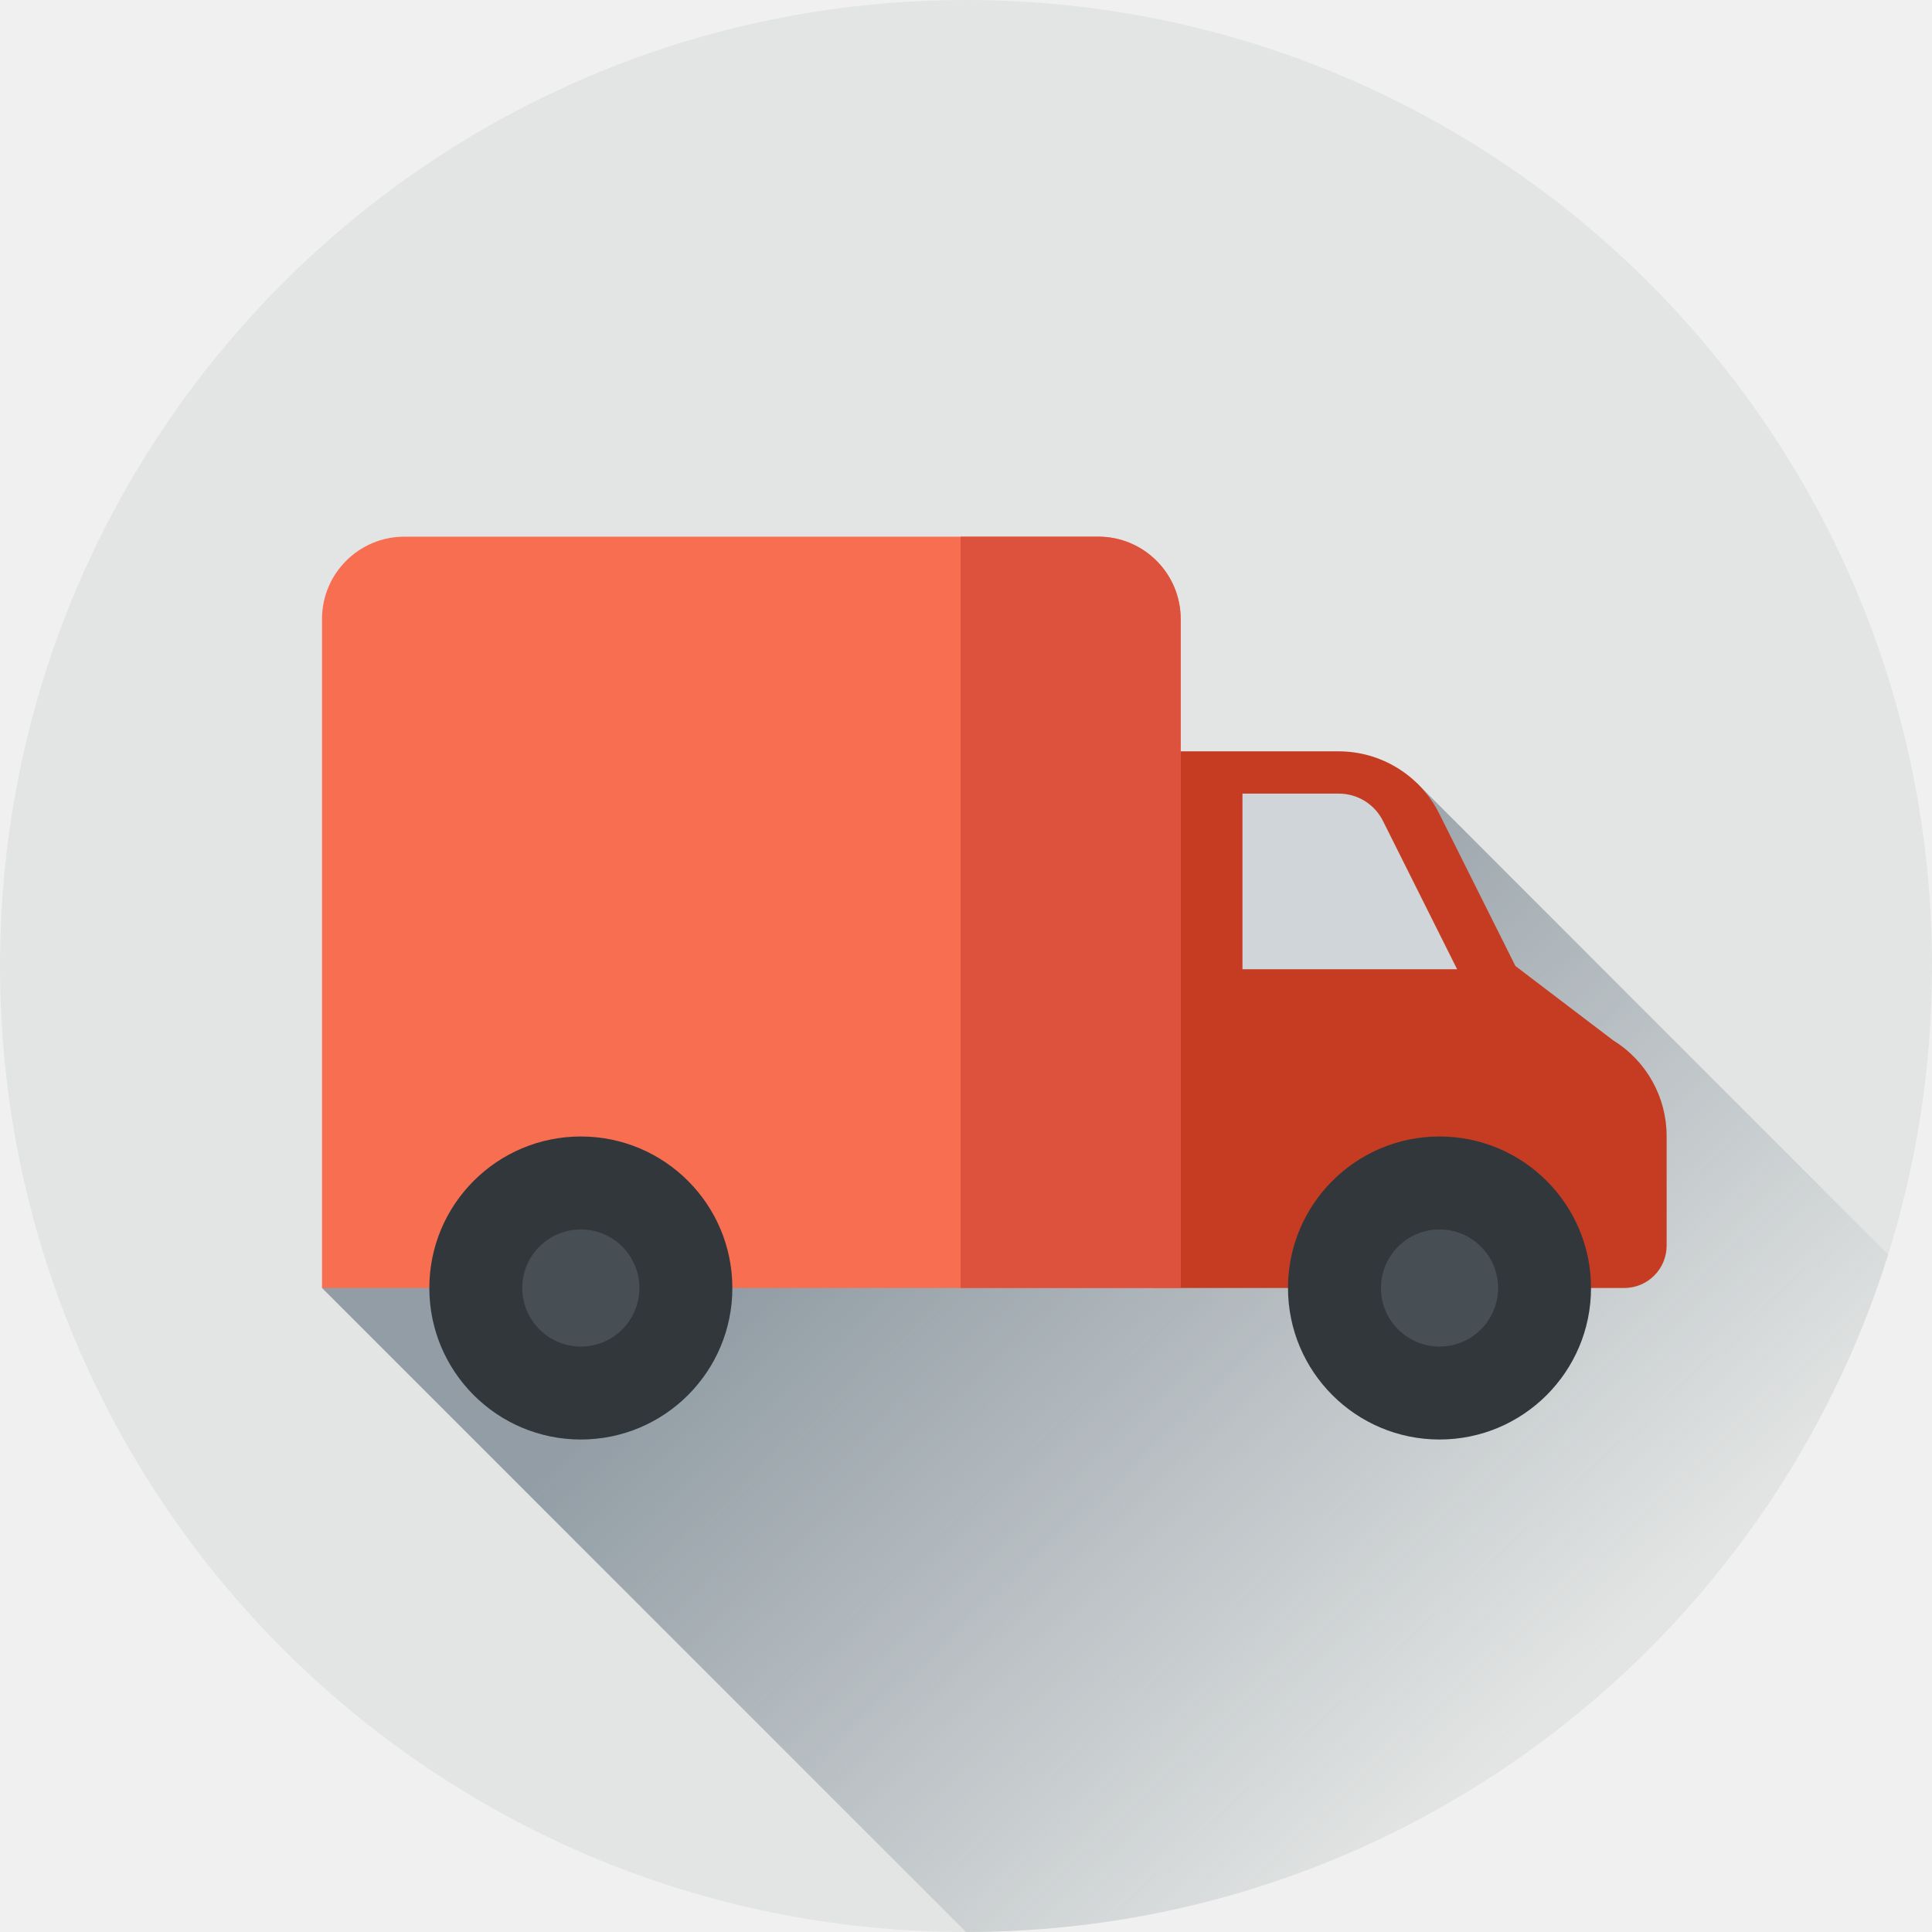
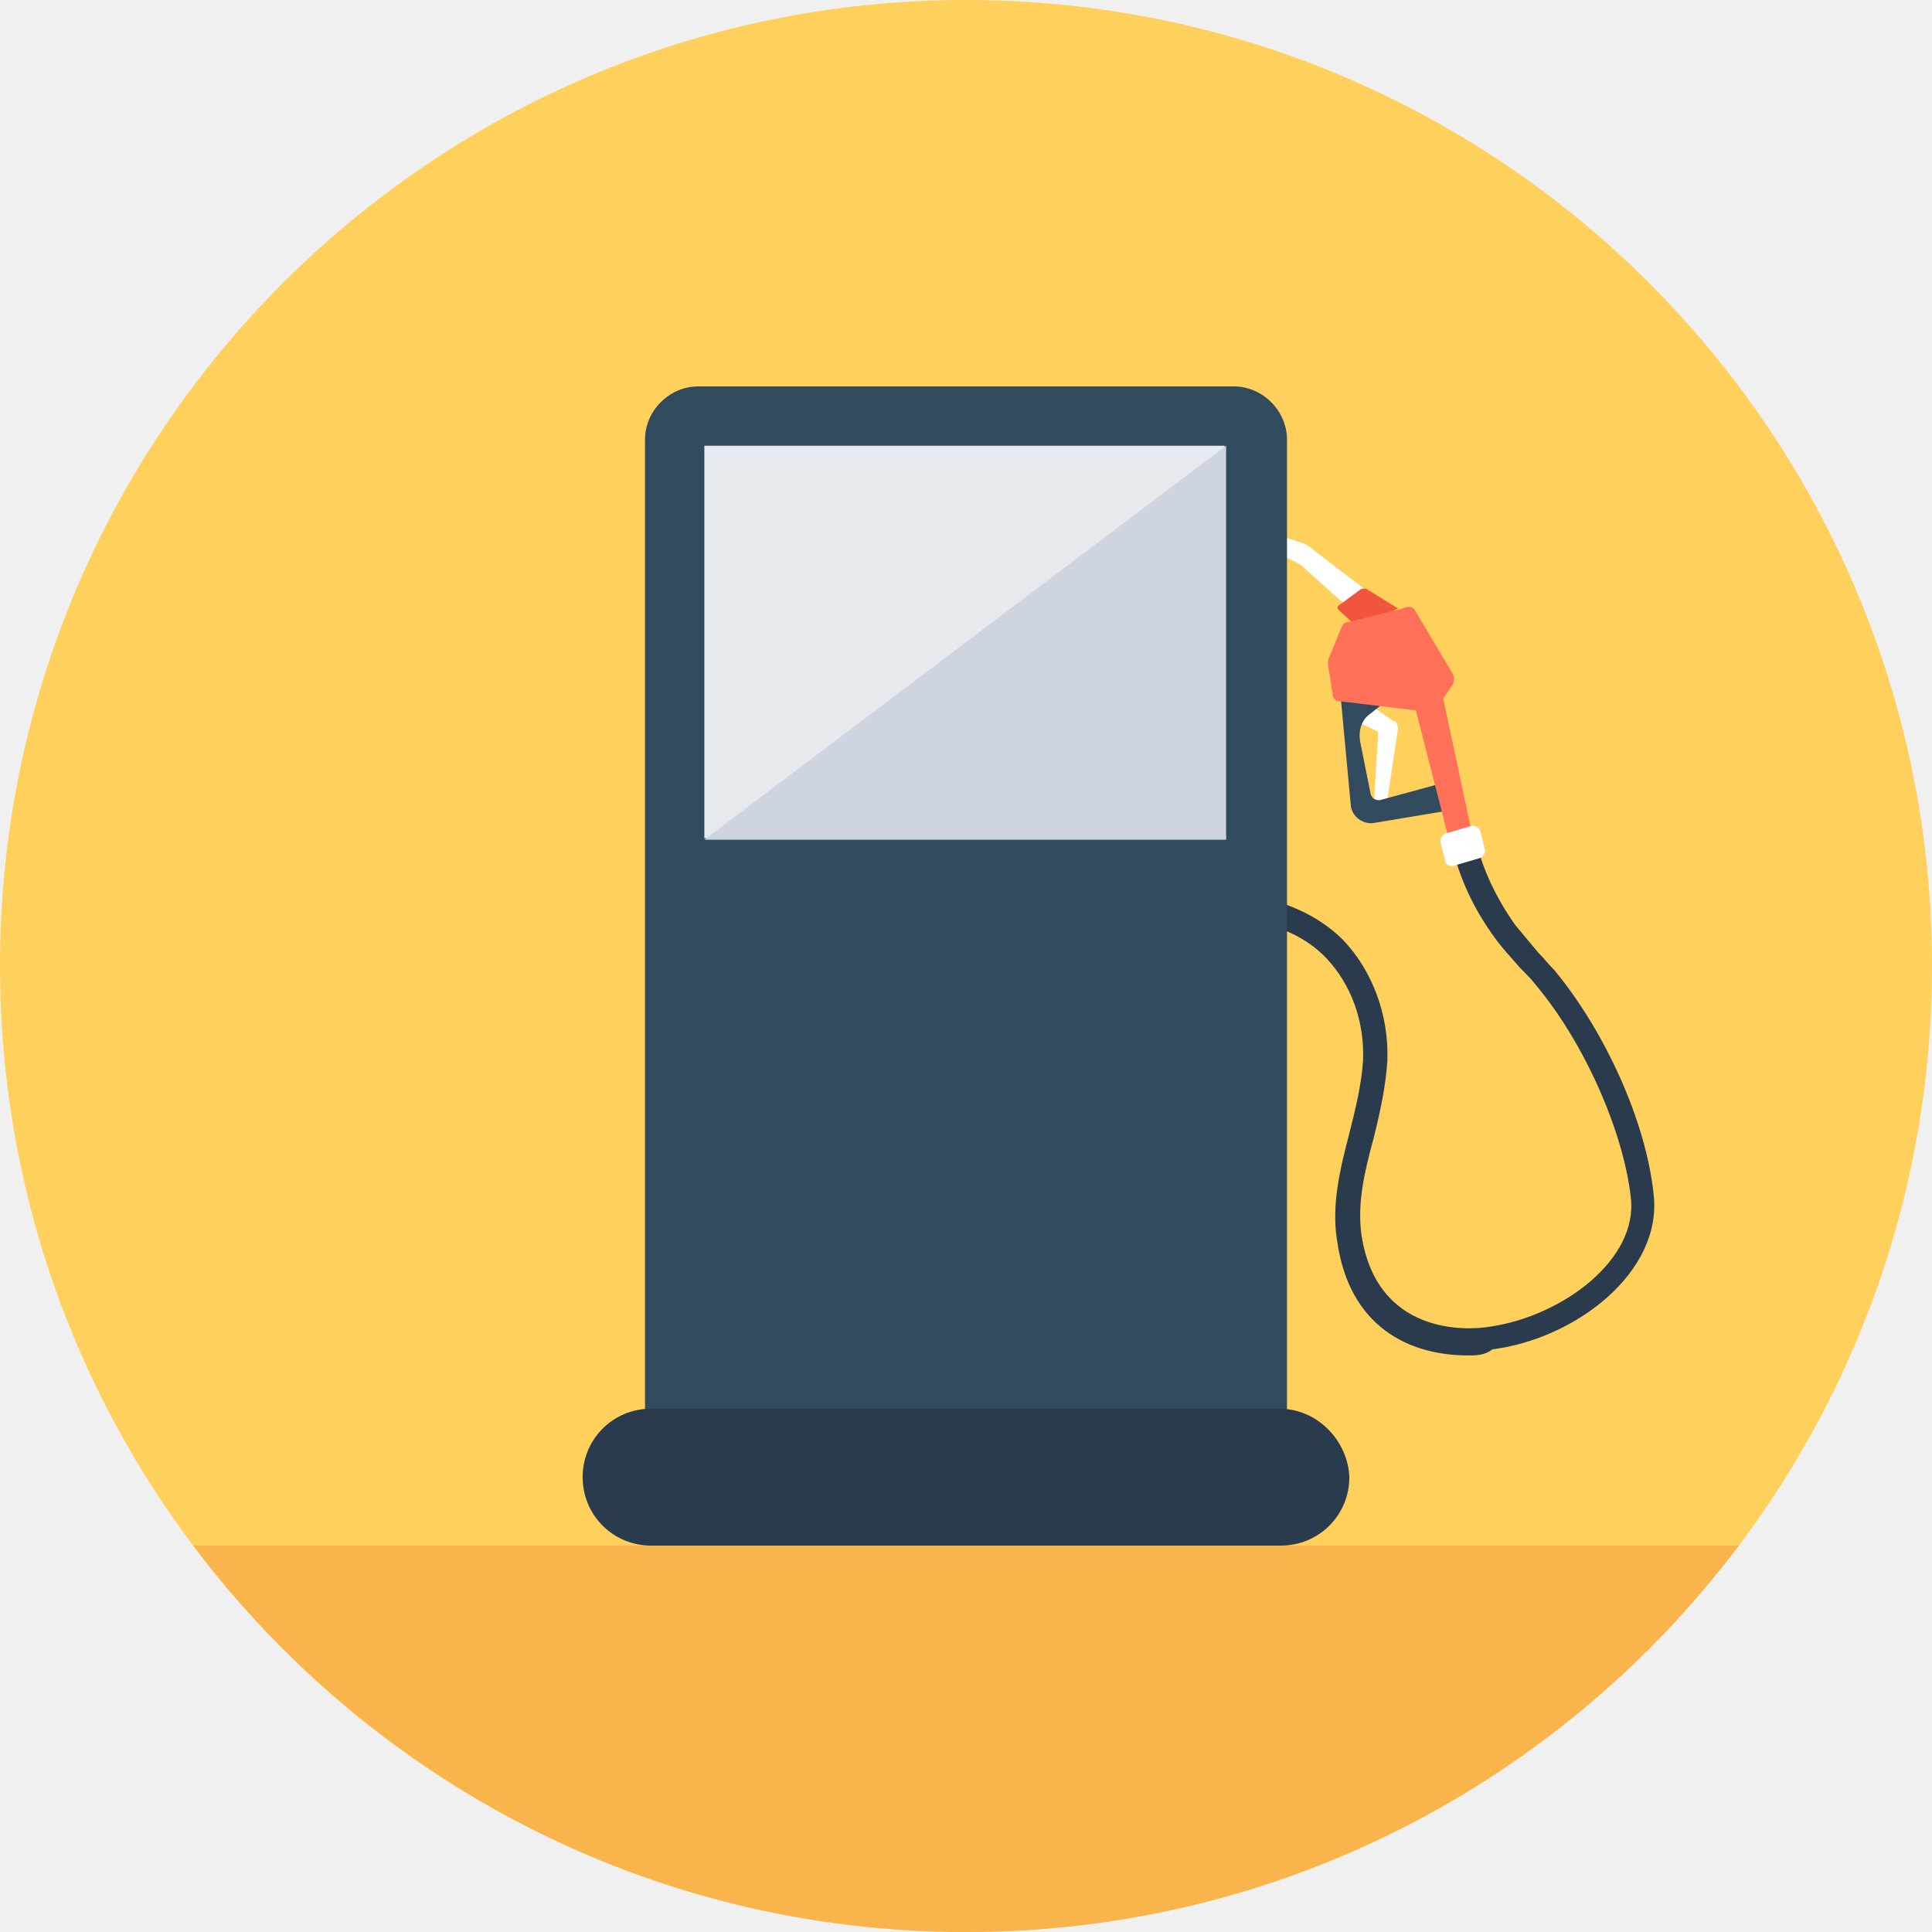
- <svg xmlns="http://www.w3.org/2000/svg" xmlns:xlink="http://www.w3.org/1999/xlink" height="32" width="32" xml:space="preserve" y="0px" x="0px" id="Layer_1" version="1.1">
-   <defs id="defs3413">
-     <linearGradient id="linearGradient3438">
-       <stop id="stop3440" offset="0" style="stop-color:#929da5;stop-opacity:1;" />
-       <stop id="stop3442" offset="1" style="stop-color:#929da5;stop-opacity:0;" />
-     </linearGradient>
-     <linearGradient gradientTransform="translate(0,-68)" gradientUnits="userSpaceOnUse" y2="54.877" x2="57.503" y1="44.464" x1="47.784" id="linearGradient3444" xlink:href="#linearGradient3438" />
-   </defs>
-   <g transform="translate(-32.07547,41.67924)" id="g3446">
-     <g id="g3339" transform="matrix(0.1077441,0,0,0.1077441,32.07547,-41.67925)">
-       <g id="g3341">
-         <g id="g3343">
-           <circle id="circle3345" r="148.5" cy="148.5" cx="148.5" style="fill:#e3e5e4" />
-         </g>
-       </g>
-     </g>
-     <path id="path3347" d="m 55.538,-28.714 -18.129,8.368 10.667,10.667 c 7.172,0 13.241,-4.719 15.274,-11.22 l -7.811,-7.815 z" style="fill:url(#linearGradient3444);fill-opacity:1" />
-     <g id="g3349" transform="matrix(0.1077441,0,0,0.1077441,32.07547,-41.67925)">
-       <path id="path3351" d="m 249.688,198 -72.395,0 0,-82.5 28.48,0 c 6.549,0 12.536,3.7 15.465,9.558 l 11.721,23.442 15.036,11.434 c 5.105,3.149 8.213,8.718 8.213,14.716 l 0,16.83 c 0,3.601 -2.919,6.52 -6.52,6.52 z" style="fill:#c63c22" />
-     </g>
-     <g id="g3353" transform="matrix(0.1077441,0,0,0.1077441,32.07547,-41.67925)">
-       <path id="path3355" d="m 181.5,198 -132,0 0,-102.834 C 49.5,88.17 55.171,82.5 62.167,82.5 l 106.667,0 c 6.996,0 12.667,5.671 12.667,12.666 l 0,102.834 -0.001,0 z" style="fill:#f86e51" />
-     </g>
-     <g id="g3357" transform="matrix(0.1077441,0,0,0.1077441,32.07547,-41.67925)">
-       <path id="path3359" d="M 181.5,95.167 C 181.5,88.171 175.829,82.5 168.833,82.5 l -21.167,0 0,115.5 33.834,0 0,-102.833 z" style="fill:#dd523c" />
-     </g>
-     <g id="g3361" transform="matrix(0.1077441,0,0,0.1077441,32.07547,-41.67925)">
-       <path id="path3363" d="M 212.597,126.195 224,149 l -33,0 0,-27 14.81,0 c 2.874,0 5.502,1.624 6.787,4.195 z" style="fill:#d0d5d9" />
-     </g>
-     <g id="g3365" transform="matrix(0.1077441,0,0,0.1077441,32.07547,-41.67925)">
-       <circle id="circle3367" r="23.291" cy="198" cx="89.291" style="fill:#32373b" />
-     </g>
-     <g id="g3369" transform="matrix(0.1077441,0,0,0.1077441,32.07547,-41.67925)">
-       <circle id="circle3371" r="9" cy="198" cx="89.291" style="fill:#484f54" />
-     </g>
-     <g id="g3373" transform="matrix(0.1077441,0,0,0.1077441,32.07547,-41.67925)">
-       <circle id="circle3375" r="23.291" cy="198" cx="221.291" style="fill:#32373b" />
-     </g>
-     <g id="g3377" transform="matrix(0.1077441,0,0,0.1077441,32.07547,-41.67925)">
-       <circle id="circle3379" r="9" cy="198" cx="221.292" style="fill:#484f54" />
-     </g>
+ <svg xmlns="http://www.w3.org/2000/svg" version="1.1" id="Layer_1" x="0px" y="0px" viewBox="0 0 508 508" style="enable-background:new 0 0 508 508;" xml:space="preserve">
+   <circle style="fill:#FFD05B;" cx="254" cy="254" r="254" />
+   <path style="fill:#2B3B4E;" d="M386,356.4c-15.6,0-31.2-7.6-34.4-30c-1.6-9.6,0.8-19.2,3.2-28.4c1.6-6.4,3.2-12.8,3.6-19.2  c0.4-10.4-3.2-20-9.6-26.8c-7.2-7.6-18.8-11.2-29.2-9.6l-1.2-6.4c12.4-2,26,2.4,34.8,11.2c7.6,8,12,19.6,11.6,31.6  c-0.4,6.8-2,14-3.6,20.4c-2.4,8.8-4.4,17.2-3.2,25.6c4,26,27.2,25.2,34,24c18.8-2.8,38.8-17.6,36.8-34c-2-17.6-12.4-40.8-24.8-55.6  c-1.2-1.6-2.8-3.2-4.4-4.8c-2-2.4-4.4-4.8-6.4-7.6c-5.6-7.6-9.6-16-11.6-25.2l6.4-1.2c1.6,8,5.6,16,10.4,22.8c2,2.4,4,4.8,6,7.2  c1.6,1.6,2.8,3.2,4.4,4.8c13.2,16,24,39.6,26,58.8c2.4,20.4-20.4,38-42.4,40.8C390.4,356.4,388,356.4,386,356.4z" />
+   <path style="fill:#FFFFFF;" d="M319.6,136.4l-1.2,2.4c-0.4,0.8,0,1.2,0.8,1.6l18.4,6c2,0.8,4,1.6,5.6,3.2l11.6,10.4l4.4-4.8  l-13.6-10.4c-1.2-1.2-2.8-2-4.4-2.4l-20-6.8C320.4,135.6,319.6,136,319.6,136.4z" />
+   <g>
+     <polygon style="fill:#E6E9EE;" points="328,138.4 326.8,143.2 328,143.6 329.6,138.8  " />
+     <polygon style="fill:#E6E9EE;" points="332.8,139.6 331.2,144.4 332.4,144.8 334,140  " />
+     <polygon style="fill:#E6E9EE;" points="335.6,140.8 334.4,145.6 335.6,146 337.2,141.2  " />
  </g>
-   <g transform="matrix(0.1077441,0,0,0.1077441,0,197)" id="g3381" />
-   <g transform="matrix(0.1077441,0,0,0.1077441,0,197)" id="g3383" />
-   <g transform="matrix(0.1077441,0,0,0.1077441,0,197)" id="g3385" />
-   <g transform="matrix(0.1077441,0,0,0.1077441,0,197)" id="g3387" />
-   <g transform="matrix(0.1077441,0,0,0.1077441,0,197)" id="g3389" />
-   <g transform="matrix(0.1077441,0,0,0.1077441,0,197)" id="g3391" />
-   <g transform="matrix(0.1077441,0,0,0.1077441,0,197)" id="g3393" />
-   <g transform="matrix(0.1077441,0,0,0.1077441,0,197)" id="g3395" />
-   <g transform="matrix(0.1077441,0,0,0.1077441,0,197)" id="g3397" />
-   <g transform="matrix(0.1077441,0,0,0.1077441,0,197)" id="g3399" />
-   <g transform="matrix(0.1077441,0,0,0.1077441,0,197)" id="g3401" />
-   <g transform="matrix(0.1077441,0,0,0.1077441,0,197)" id="g3403" />
-   <g transform="matrix(0.1077441,0,0,0.1077441,0,197)" id="g3405" />
-   <g transform="matrix(0.1077441,0,0,0.1077441,0,197)" id="g3407" />
-   <g transform="matrix(0.1077441,0,0,0.1077441,0,197)" id="g3409" />
+   <path style="fill:#F1543F;" d="M367.6,160l-8.4-5.2c-0.4,0-0.8,0-1.2,0l-6,4.4c-0.4,0.4-0.4,0.8,0,1.2l4.8,4.4L367.6,160z" />
+   <path style="fill:#FFFFFF;" d="M364.4,212.8l3.2-21.2c0-0.8-0.4-1.6-0.8-2h-0.4l-7.6-5.2c0,0-0.4,0-0.4-0.4c-1.6-0.8-3.2,0-4,1.2  c-0.8,1.6,0,3.2,1.2,4l6.8,3.2l-1.2,20c0,0.8,0.4,1.2,1.2,1.6C363.6,214,364.4,213.6,364.4,212.8z" />
+   <path style="fill:#324A5E;" d="M380.4,213.2l-19.2,3.2c-2.8,0.4-5.6-1.6-6-4.4l-2.8-30l12,2.4l-4,3.2c-2.4,1.6-3.2,4.4-2.8,7.2  l2.8,14c0.4,1.2,1.2,1.6,2.4,1.6l17.6-4.8V213.2z" />
+   <g>
+     <path style="fill:#FF7058;" d="M372,160.4l10,16.8c0.4,0.8,0.4,2,0,2.8l-3.6,5.2l-6,1.6l-20-2.4c-1.2,0-2-0.8-2-2l-1.2-7.6   c0-0.4,0-0.8,0-1.2l3.6-8.8c0.4-0.8,0.8-1.2,1.6-1.2l14.4-3.6C370.4,159.2,371.6,159.6,372,160.4z" />
+     <polygon style="fill:#FF7058;" points="379.2,182.4 386.8,218 380.8,220 372,185.6  " />
+   </g>
+   <path style="fill:#FFFFFF;" d="M380,226.4l-1.2-4.8c-0.4-0.8,0.4-2,1.2-2.4l6.8-2c0.8-0.4,2,0.4,2.4,1.2l1.2,4.8  c0.4,0.8-0.4,2-1.2,2.4l-6.8,2C381.2,228,380,227.2,380,226.4z" />
+   <path style="fill:#F9B54C;" d="M50.8,406.4C97.2,468,170.8,508,254,508s156.8-40,203.2-101.6H50.8z" />
+   <path style="fill:#324A5E;" d="M338,376H169.6V115.6c0-7.6,6.4-14,14-14h140.8c7.6,0,14,6.4,14,14V376H338z" />
+   <rect x="185.2" y="117.2" style="fill:#E6E9EE;" width="136.8" height="103.2" />
+   <path style="fill:#2B3B4E;" d="M336.4,370.4H171.2c-10,0-18,8-18,18l0,0c0,10,8,18,18,18h165.6c10,0,18-8,18-18l0,0  C354.4,378.8,346.4,370.4,336.4,370.4z" />
+   <polygon style="fill:#CED5E0;" points="322.4,117.2 185.2,220.8 322.4,220.8 " />
+   <g>
+ </g>
+   <g>
+ </g>
+   <g>
+ </g>
+   <g>
+ </g>
+   <g>
+ </g>
+   <g>
+ </g>
+   <g>
+ </g>
+   <g>
+ </g>
+   <g>
+ </g>
+   <g>
+ </g>
+   <g>
+ </g>
+   <g>
+ </g>
+   <g>
+ </g>
+   <g>
+ </g>
+   <g>
+ </g>
</svg>
